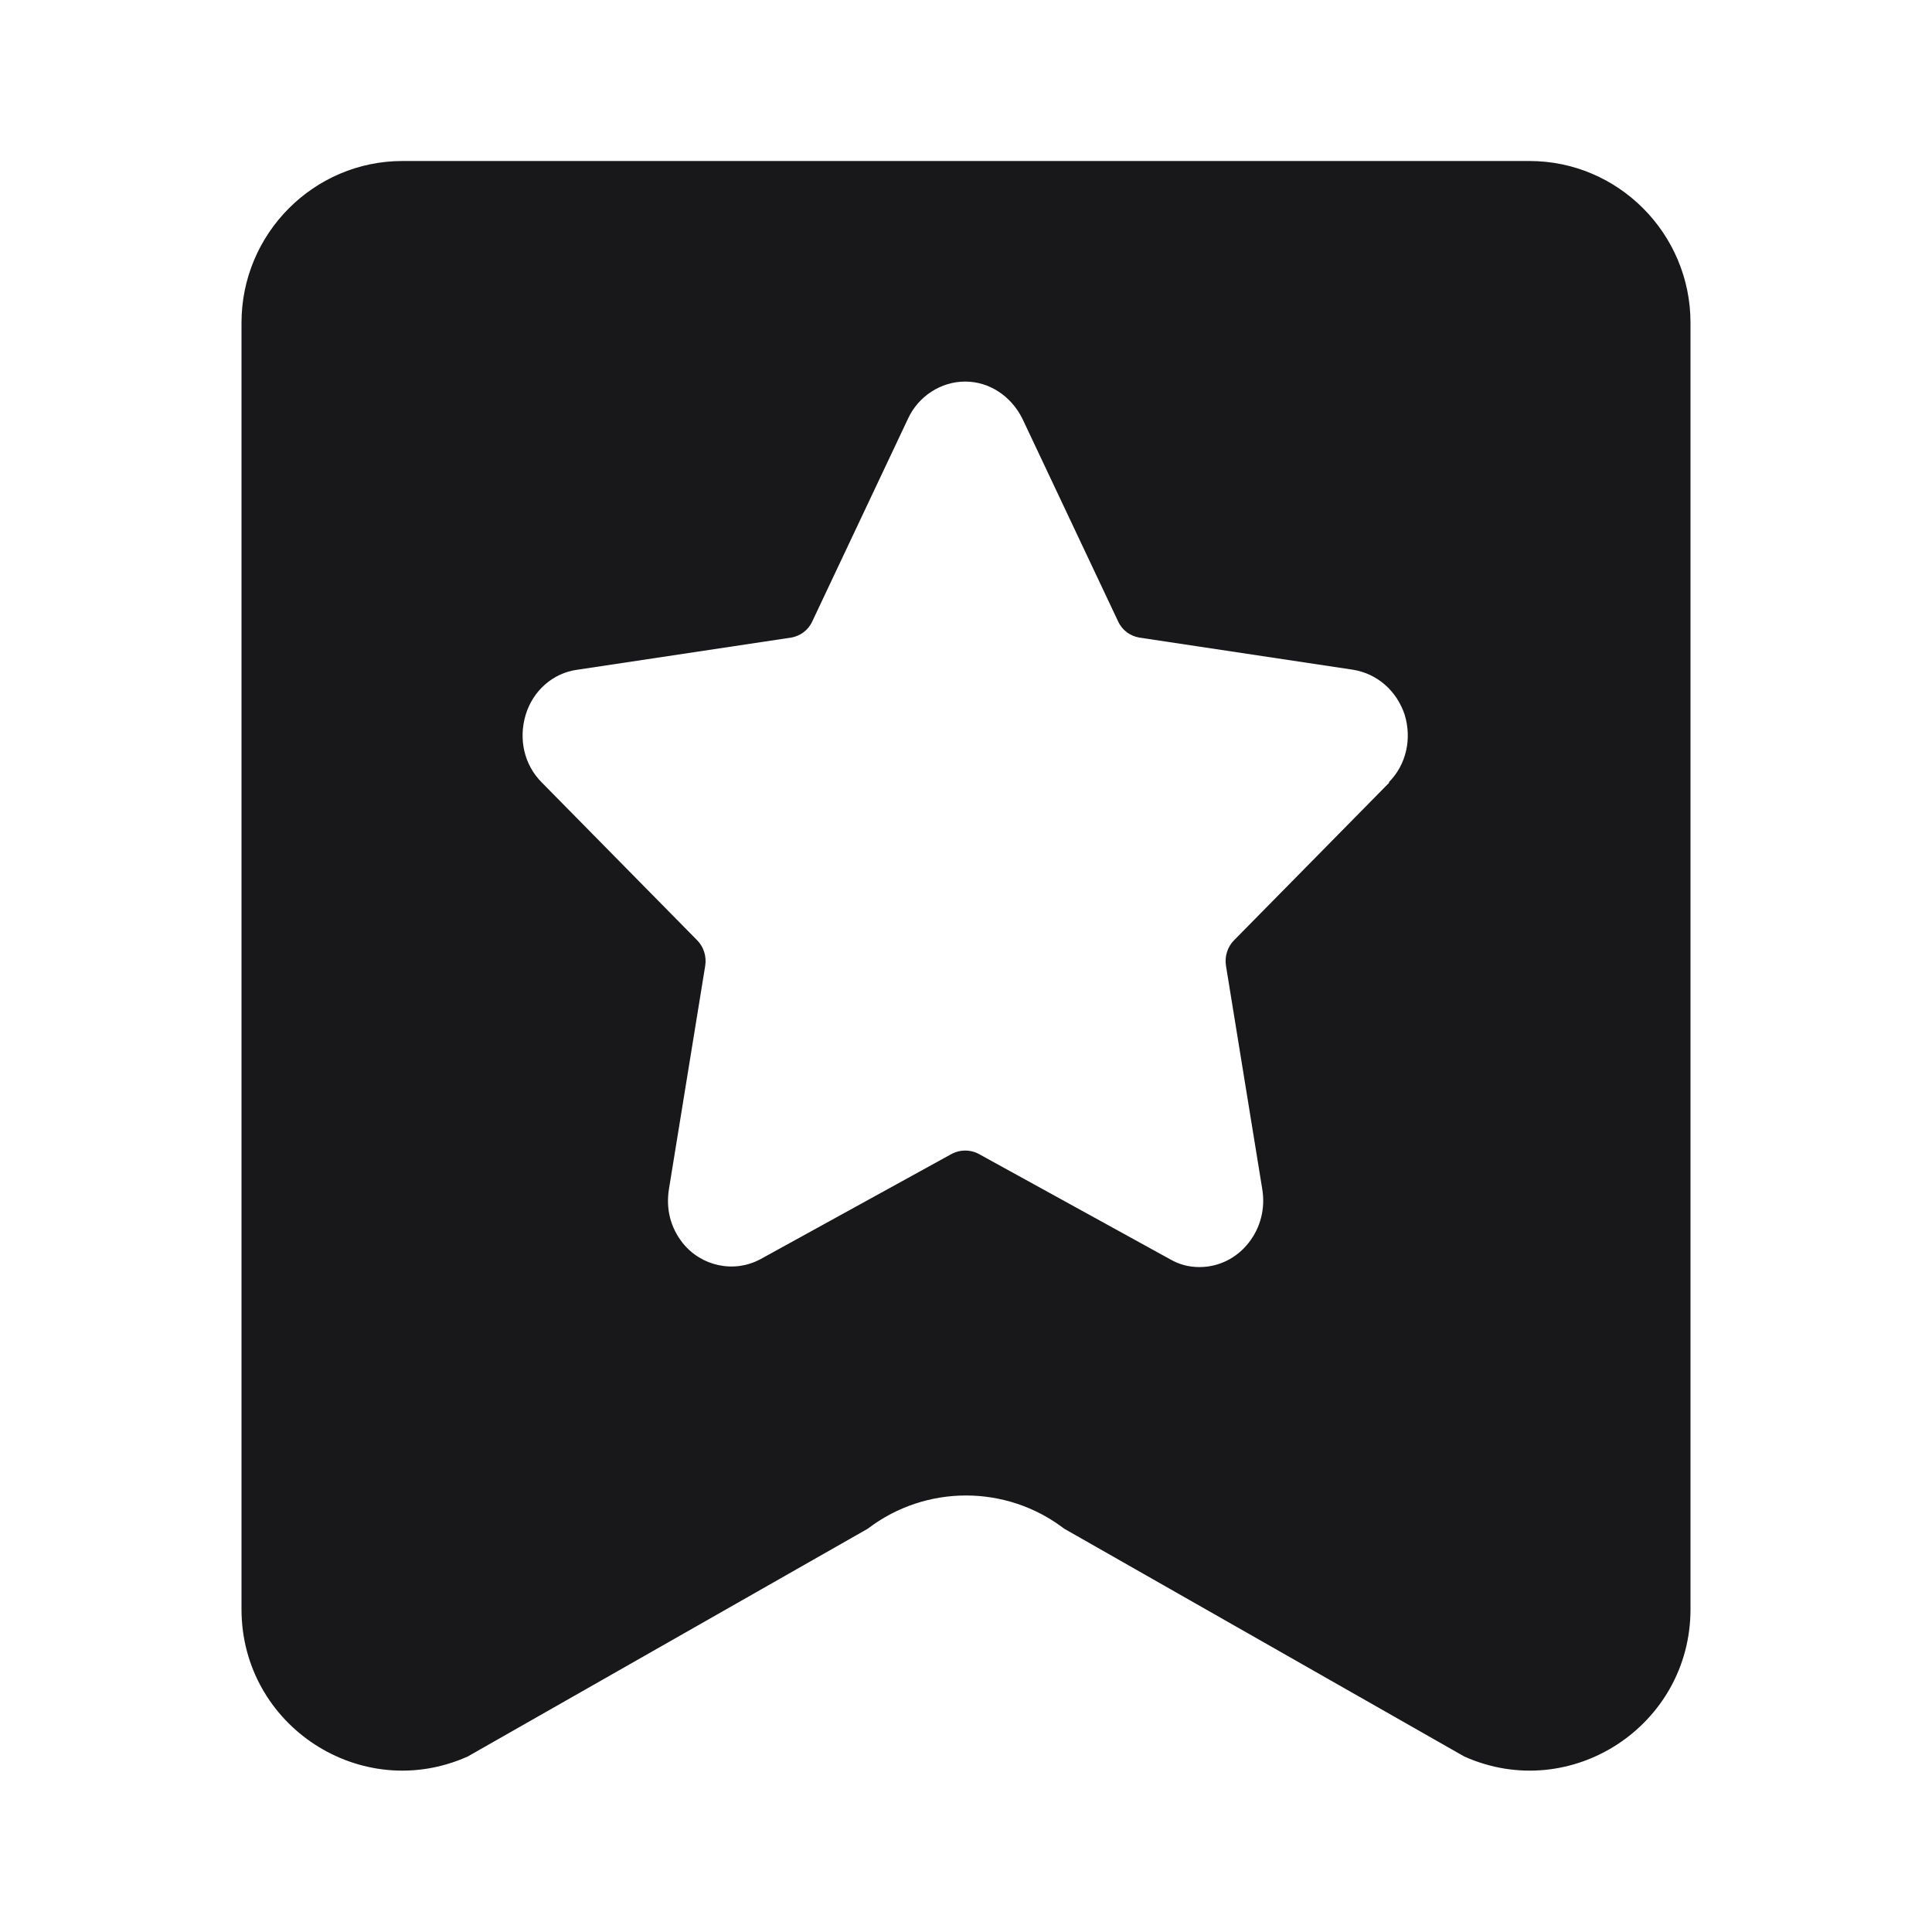
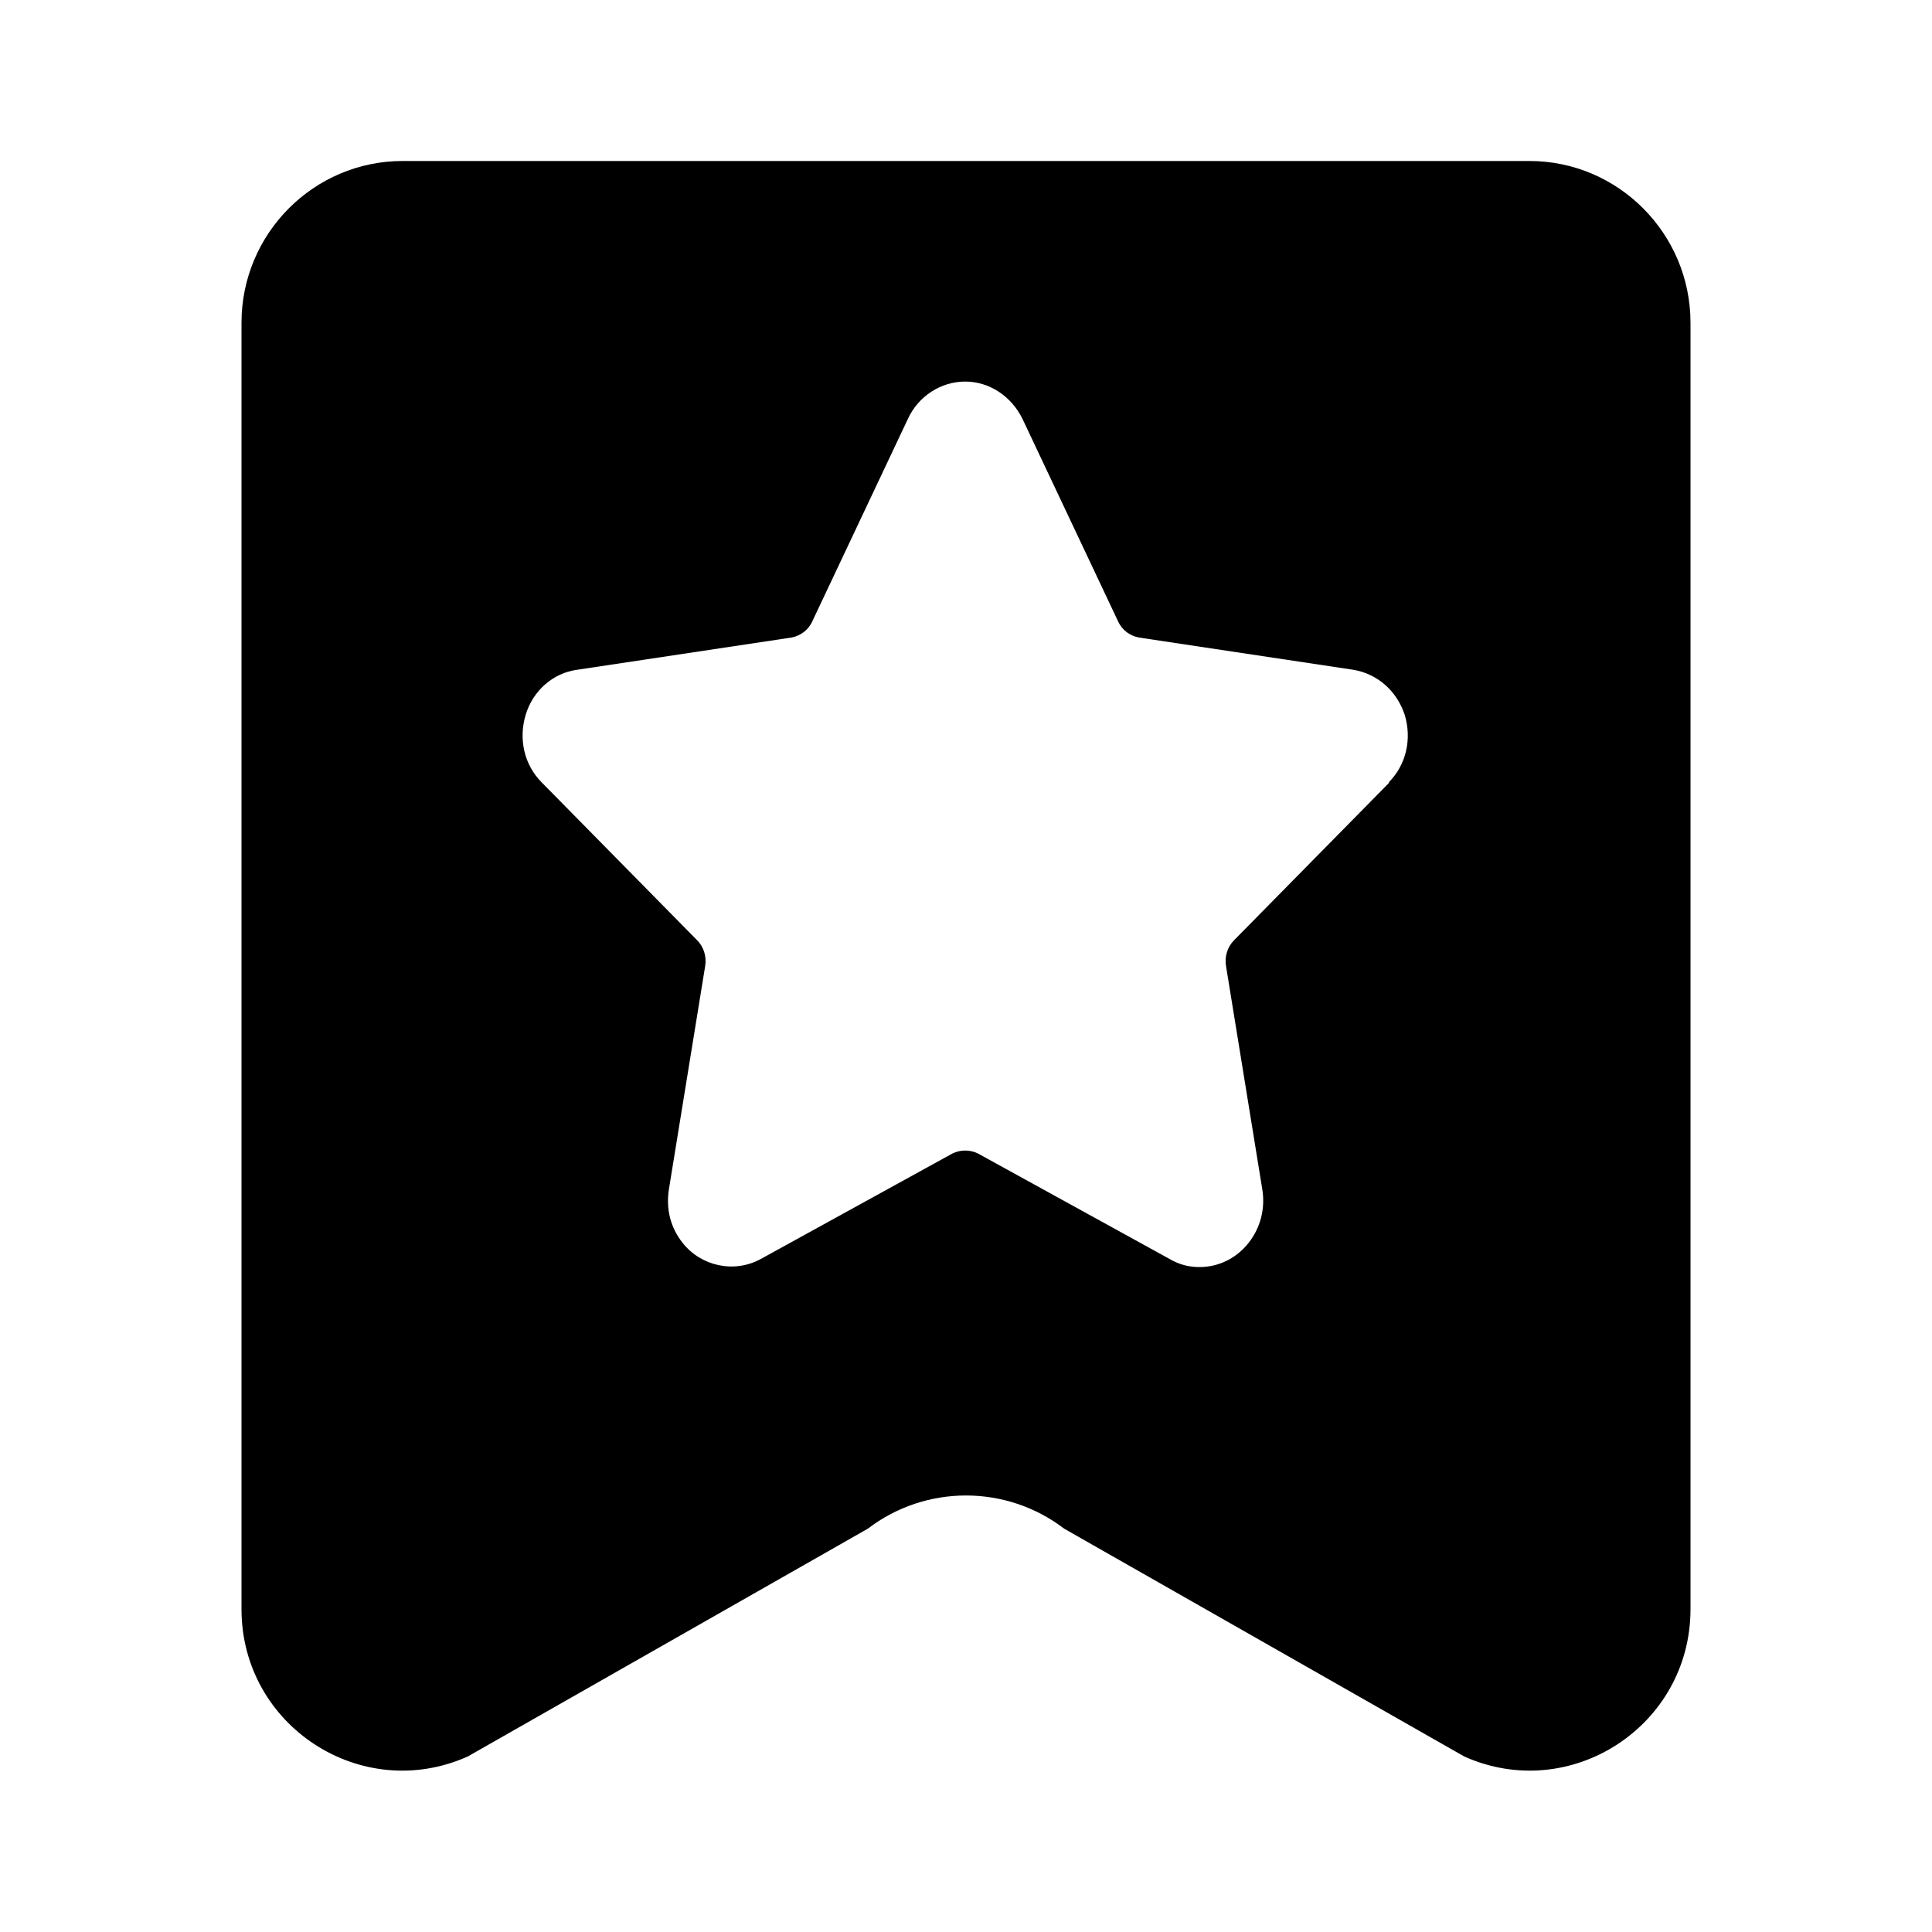
<svg xmlns="http://www.w3.org/2000/svg" viewBox="0 0 24 24" fill="none">
-   <path d="M19 2H5C3.9 2 3 2.9 3 4.01V19.99C3 21.44 4.49 22.41 5.81 21.82L10.78 18.99C11.5 18.44 12.5 18.44 13.22 18.99L18.19 21.82C19.51 22.41 21 21.44 21 19.99V4.01C21 2.9 20.1 2 19 2ZM17.26 9.72L15.33 11.68C15.25 11.76 15.21 11.88 15.23 12L15.68 14.77C15.72 15.01 15.66 15.25 15.51 15.44C15.36 15.63 15.14 15.74 14.9 15.74C14.77 15.74 14.65 15.71 14.53 15.64L12.15 14.33C12.05 14.28 11.93 14.28 11.83 14.33L9.45 15.64C9.12 15.82 8.71 15.73 8.48 15.44C8.33 15.25 8.27 15.02 8.31 14.77L8.76 12C8.78 11.88 8.74 11.76 8.66 11.68L6.73 9.72C6.51 9.5 6.44 9.18 6.53 8.88C6.62 8.58 6.87 8.36 7.17 8.32L9.83 7.92C9.94 7.9 10.04 7.83 10.09 7.72L11.28 5.2C11.41 4.92 11.69 4.74 11.99 4.74C12.29 4.74 12.56 4.92 12.7 5.2L13.89 7.72C13.94 7.83 14.04 7.9 14.15 7.92L16.81 8.32C17.11 8.37 17.35 8.58 17.45 8.88C17.54 9.18 17.47 9.5 17.25 9.72H17.26Z" fill="#18181B" />
+   <path d="M19 2H5C3.9 2 3 2.9 3 4.01V19.99C3 21.44 4.49 22.41 5.81 21.82L10.78 18.99C11.5 18.44 12.5 18.44 13.22 18.99L18.19 21.82C19.51 22.41 21 21.44 21 19.99V4.01C21 2.9 20.1 2 19 2ZM17.26 9.72L15.33 11.68C15.25 11.76 15.21 11.88 15.23 12L15.68 14.77C15.72 15.01 15.66 15.25 15.51 15.44C15.36 15.63 15.14 15.74 14.9 15.74C14.77 15.74 14.65 15.71 14.53 15.64L12.15 14.33C12.05 14.28 11.93 14.28 11.83 14.33L9.45 15.64C9.12 15.82 8.71 15.73 8.48 15.44C8.33 15.25 8.27 15.02 8.31 14.77L8.76 12C8.78 11.88 8.74 11.76 8.66 11.68L6.73 9.72C6.51 9.5 6.44 9.18 6.53 8.88C6.62 8.58 6.87 8.36 7.17 8.32L9.83 7.92C9.94 7.9 10.04 7.83 10.09 7.72L11.28 5.2C11.41 4.92 11.69 4.74 11.99 4.74C12.29 4.74 12.56 4.92 12.7 5.2L13.89 7.72C13.94 7.83 14.04 7.9 14.15 7.92L16.81 8.32C17.11 8.37 17.35 8.58 17.45 8.88C17.54 9.18 17.47 9.5 17.25 9.72H17.26Z" fill="currentColor" />
</svg>
